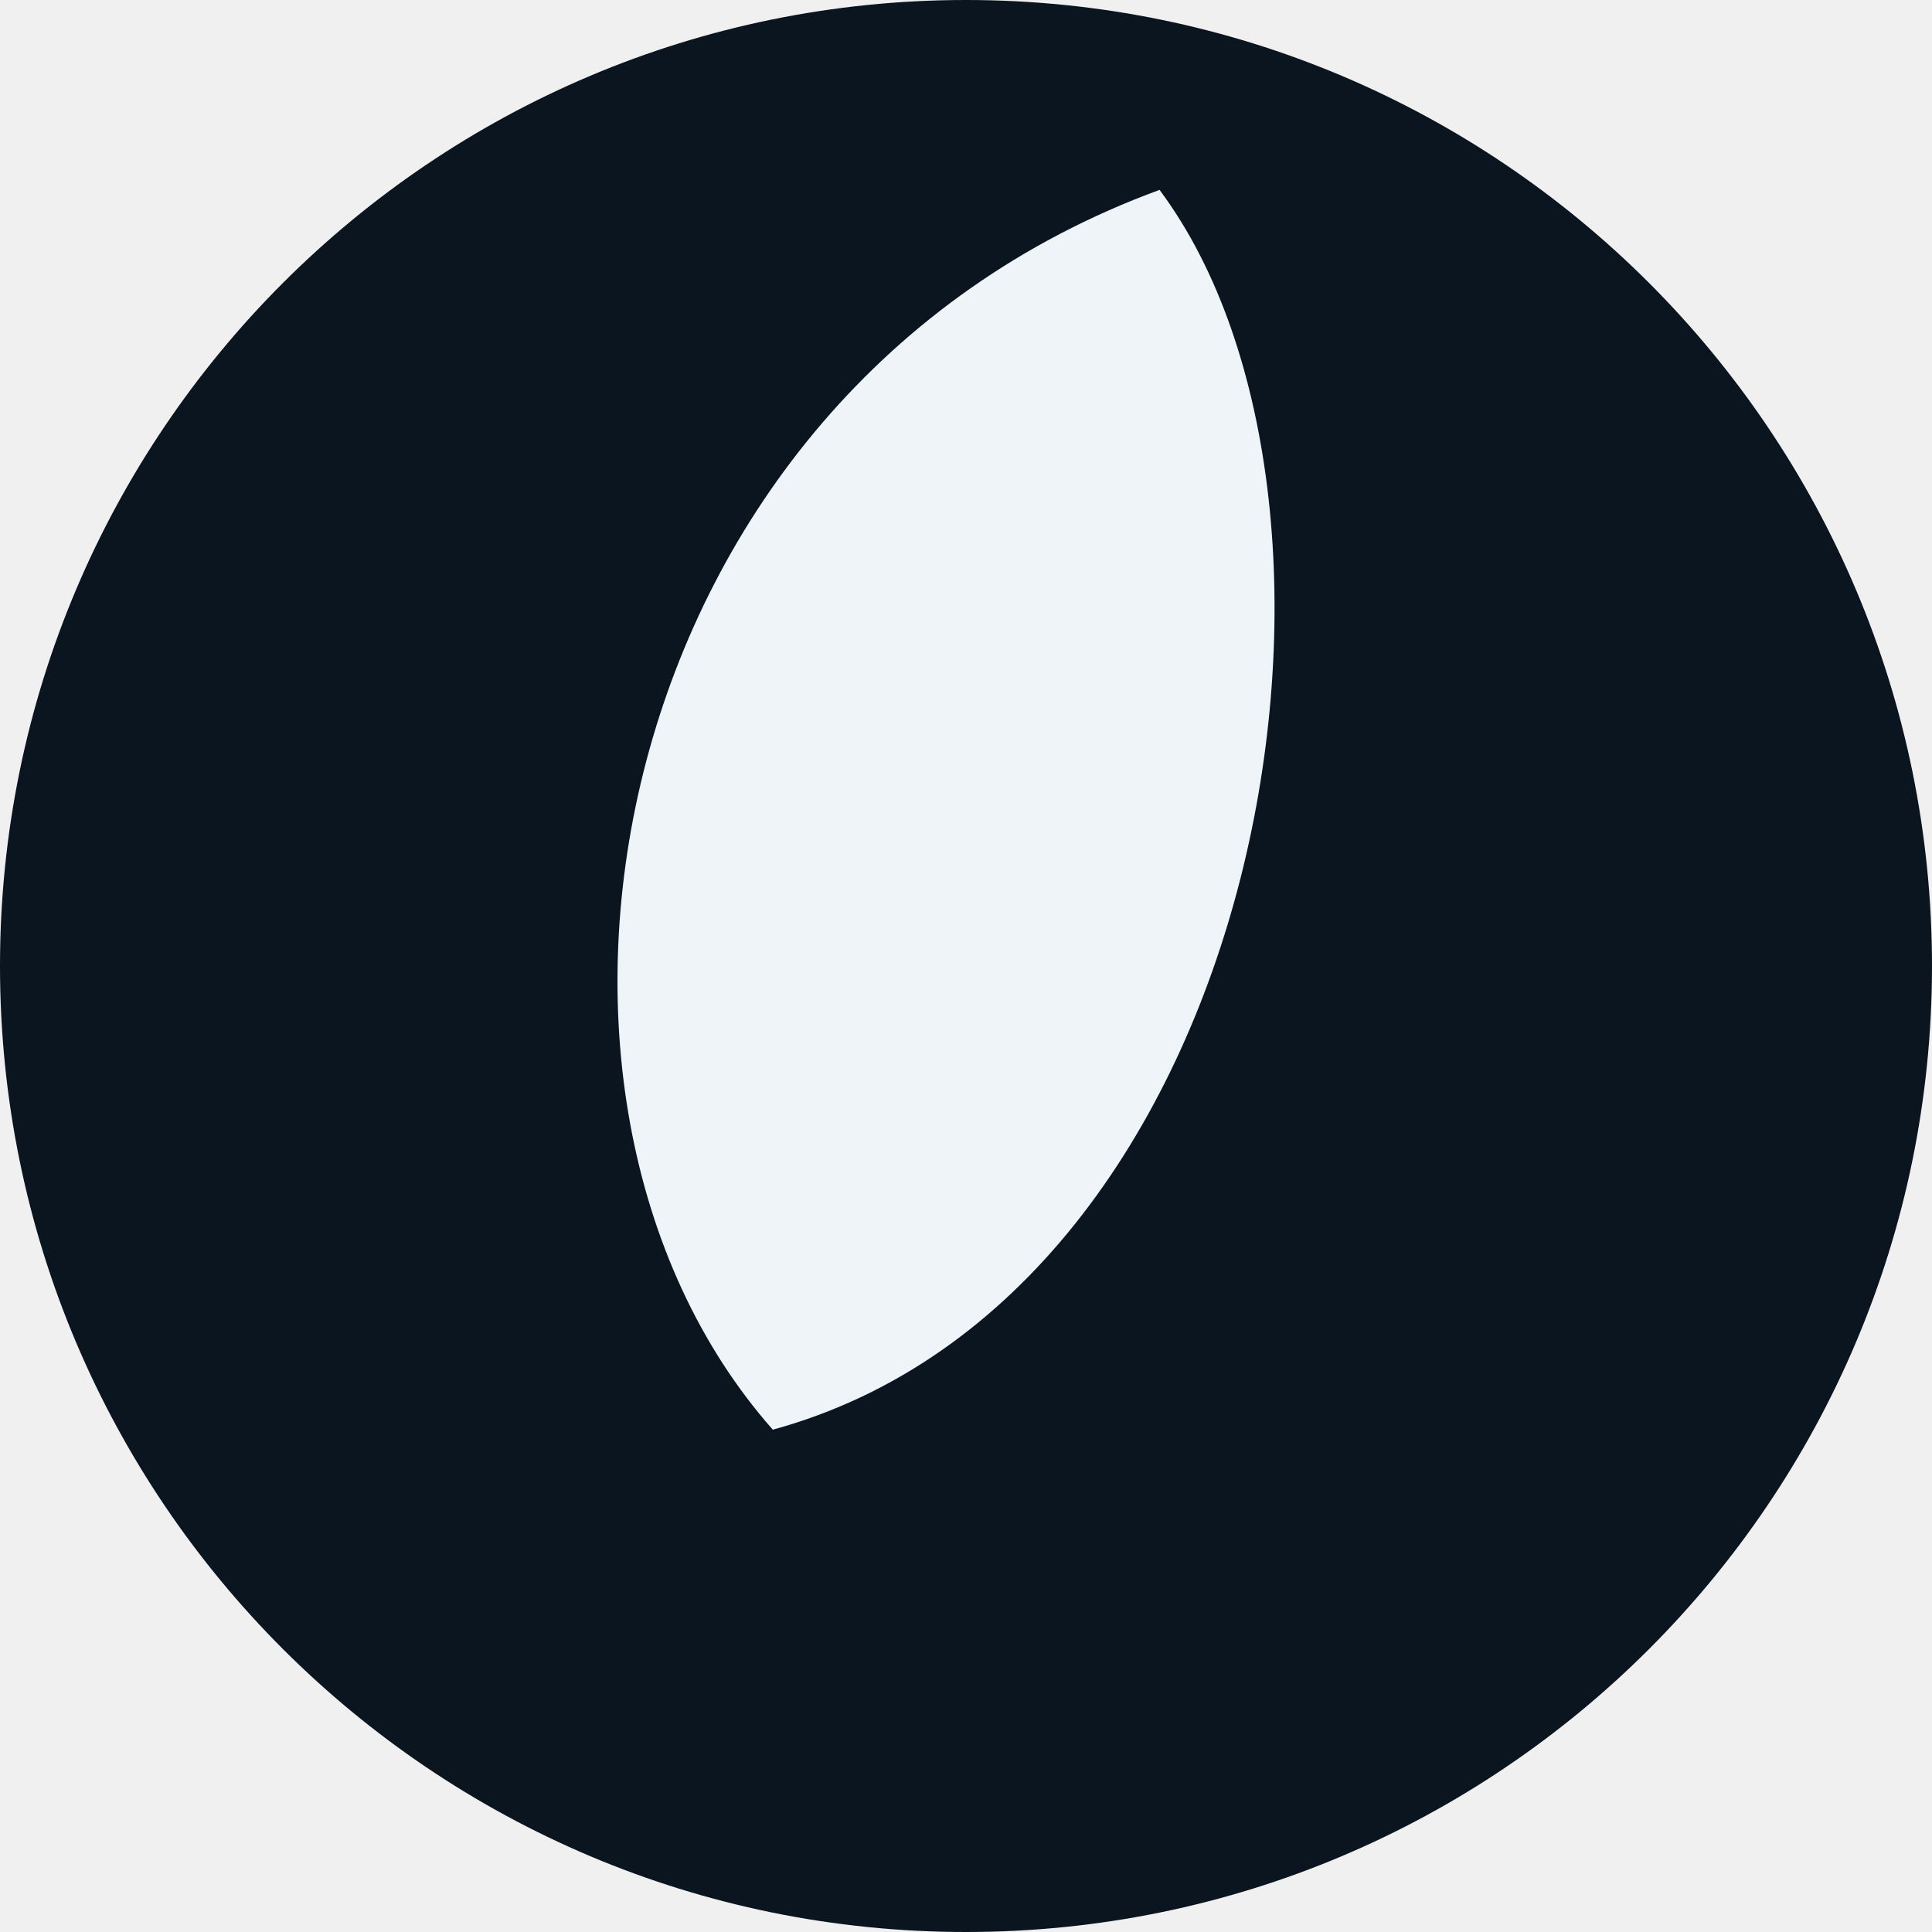
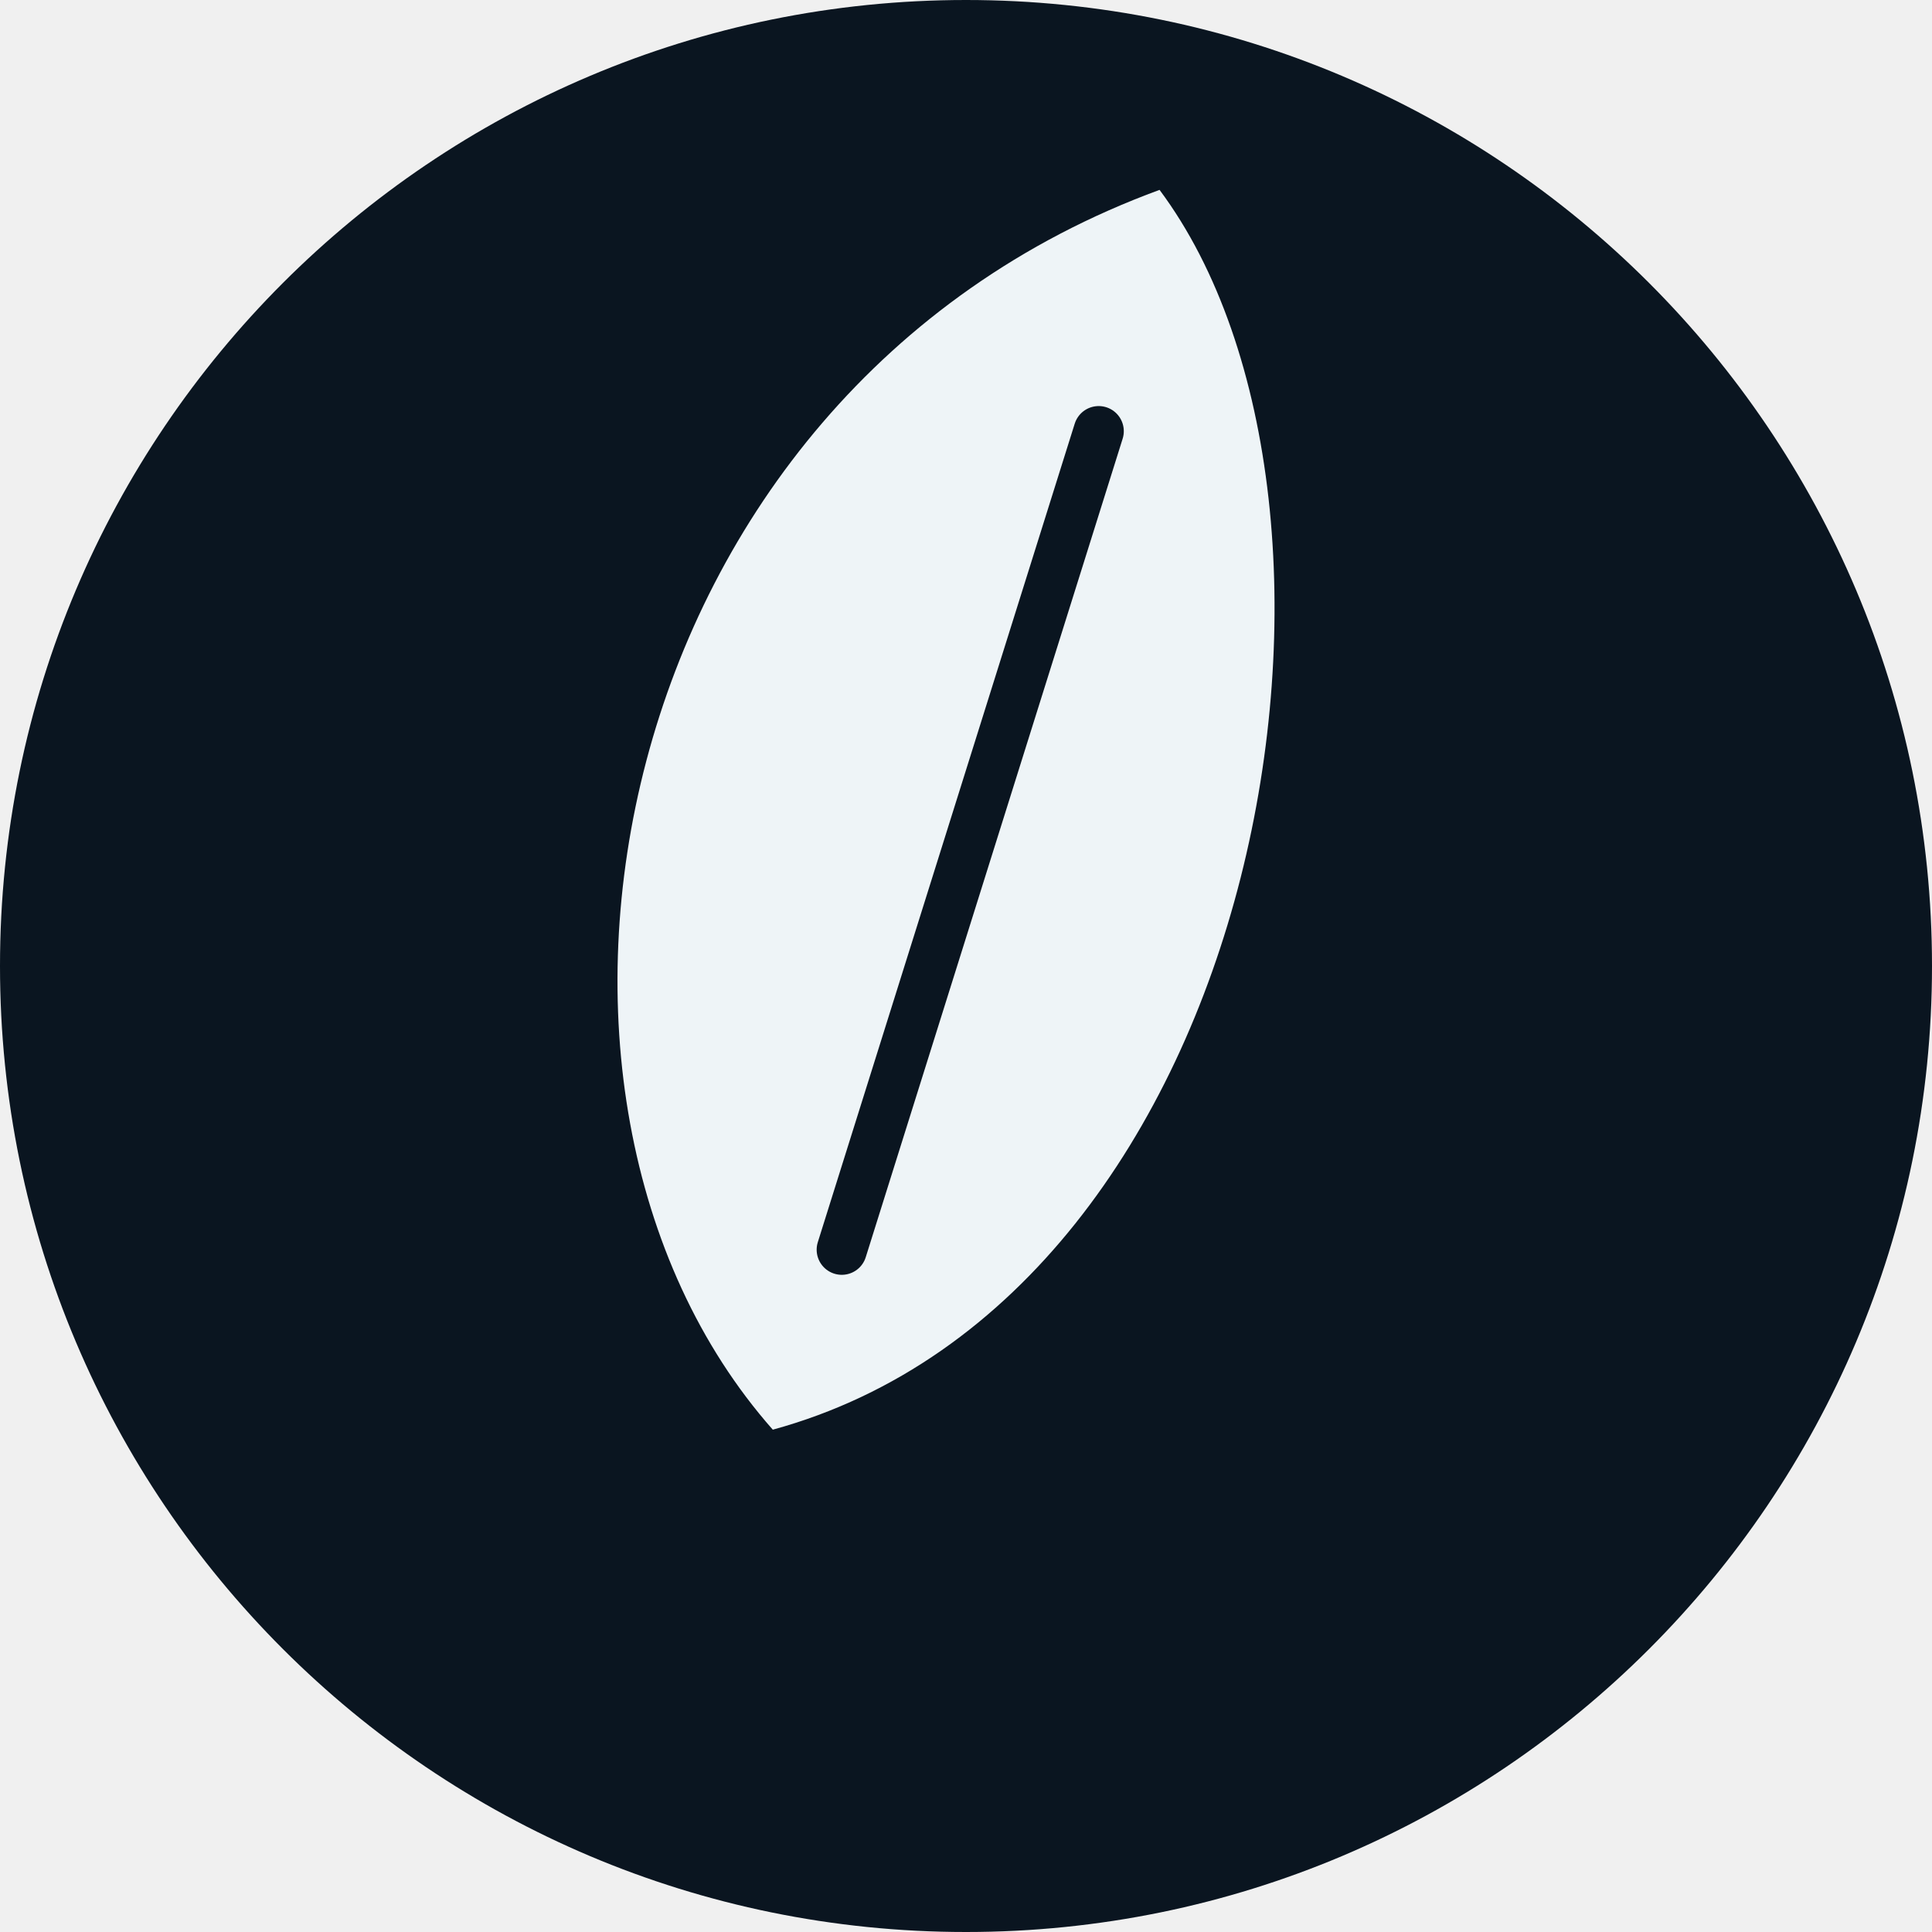
<svg xmlns="http://www.w3.org/2000/svg" viewBox="0 0 100 100">
  <circle cx="50.0" cy="50.0" r="50.0" fill="#0A1520" />
-   <path transform="translate(40.0 74.0) rotate(-22)" d="M0 0 C -7.7 -21.8 11.9 -53.0 42.6 -52.0 C 47.8 -32.2 26.4 3.1 0 0 Z" fill="#EEF4F7" />
+   <g transform="translate(40.0 74.0) rotate(-22)">
+     <mask id="hl-leaf-1" maskUnits="userSpaceOnUse" x="-100" y="-100" width="200" height="200">
+       <rect x="-100" y="-100" width="200" height="200" fill="white" />
+       <path d="M6.80 -7.30 L35.00 -41.60" fill="none" stroke="black" stroke-width="2.60" stroke-linecap="round" />
+     </mask>
+     <path d="M0 0 C -7.7 -21.8 11.9 -53.0 42.6 -52.0 C 47.8 -32.2 26.4 3.1 0 0 Z" fill="#EEF4F7" mask="url(#hl-leaf-1)" />
+   </g>
</svg>
